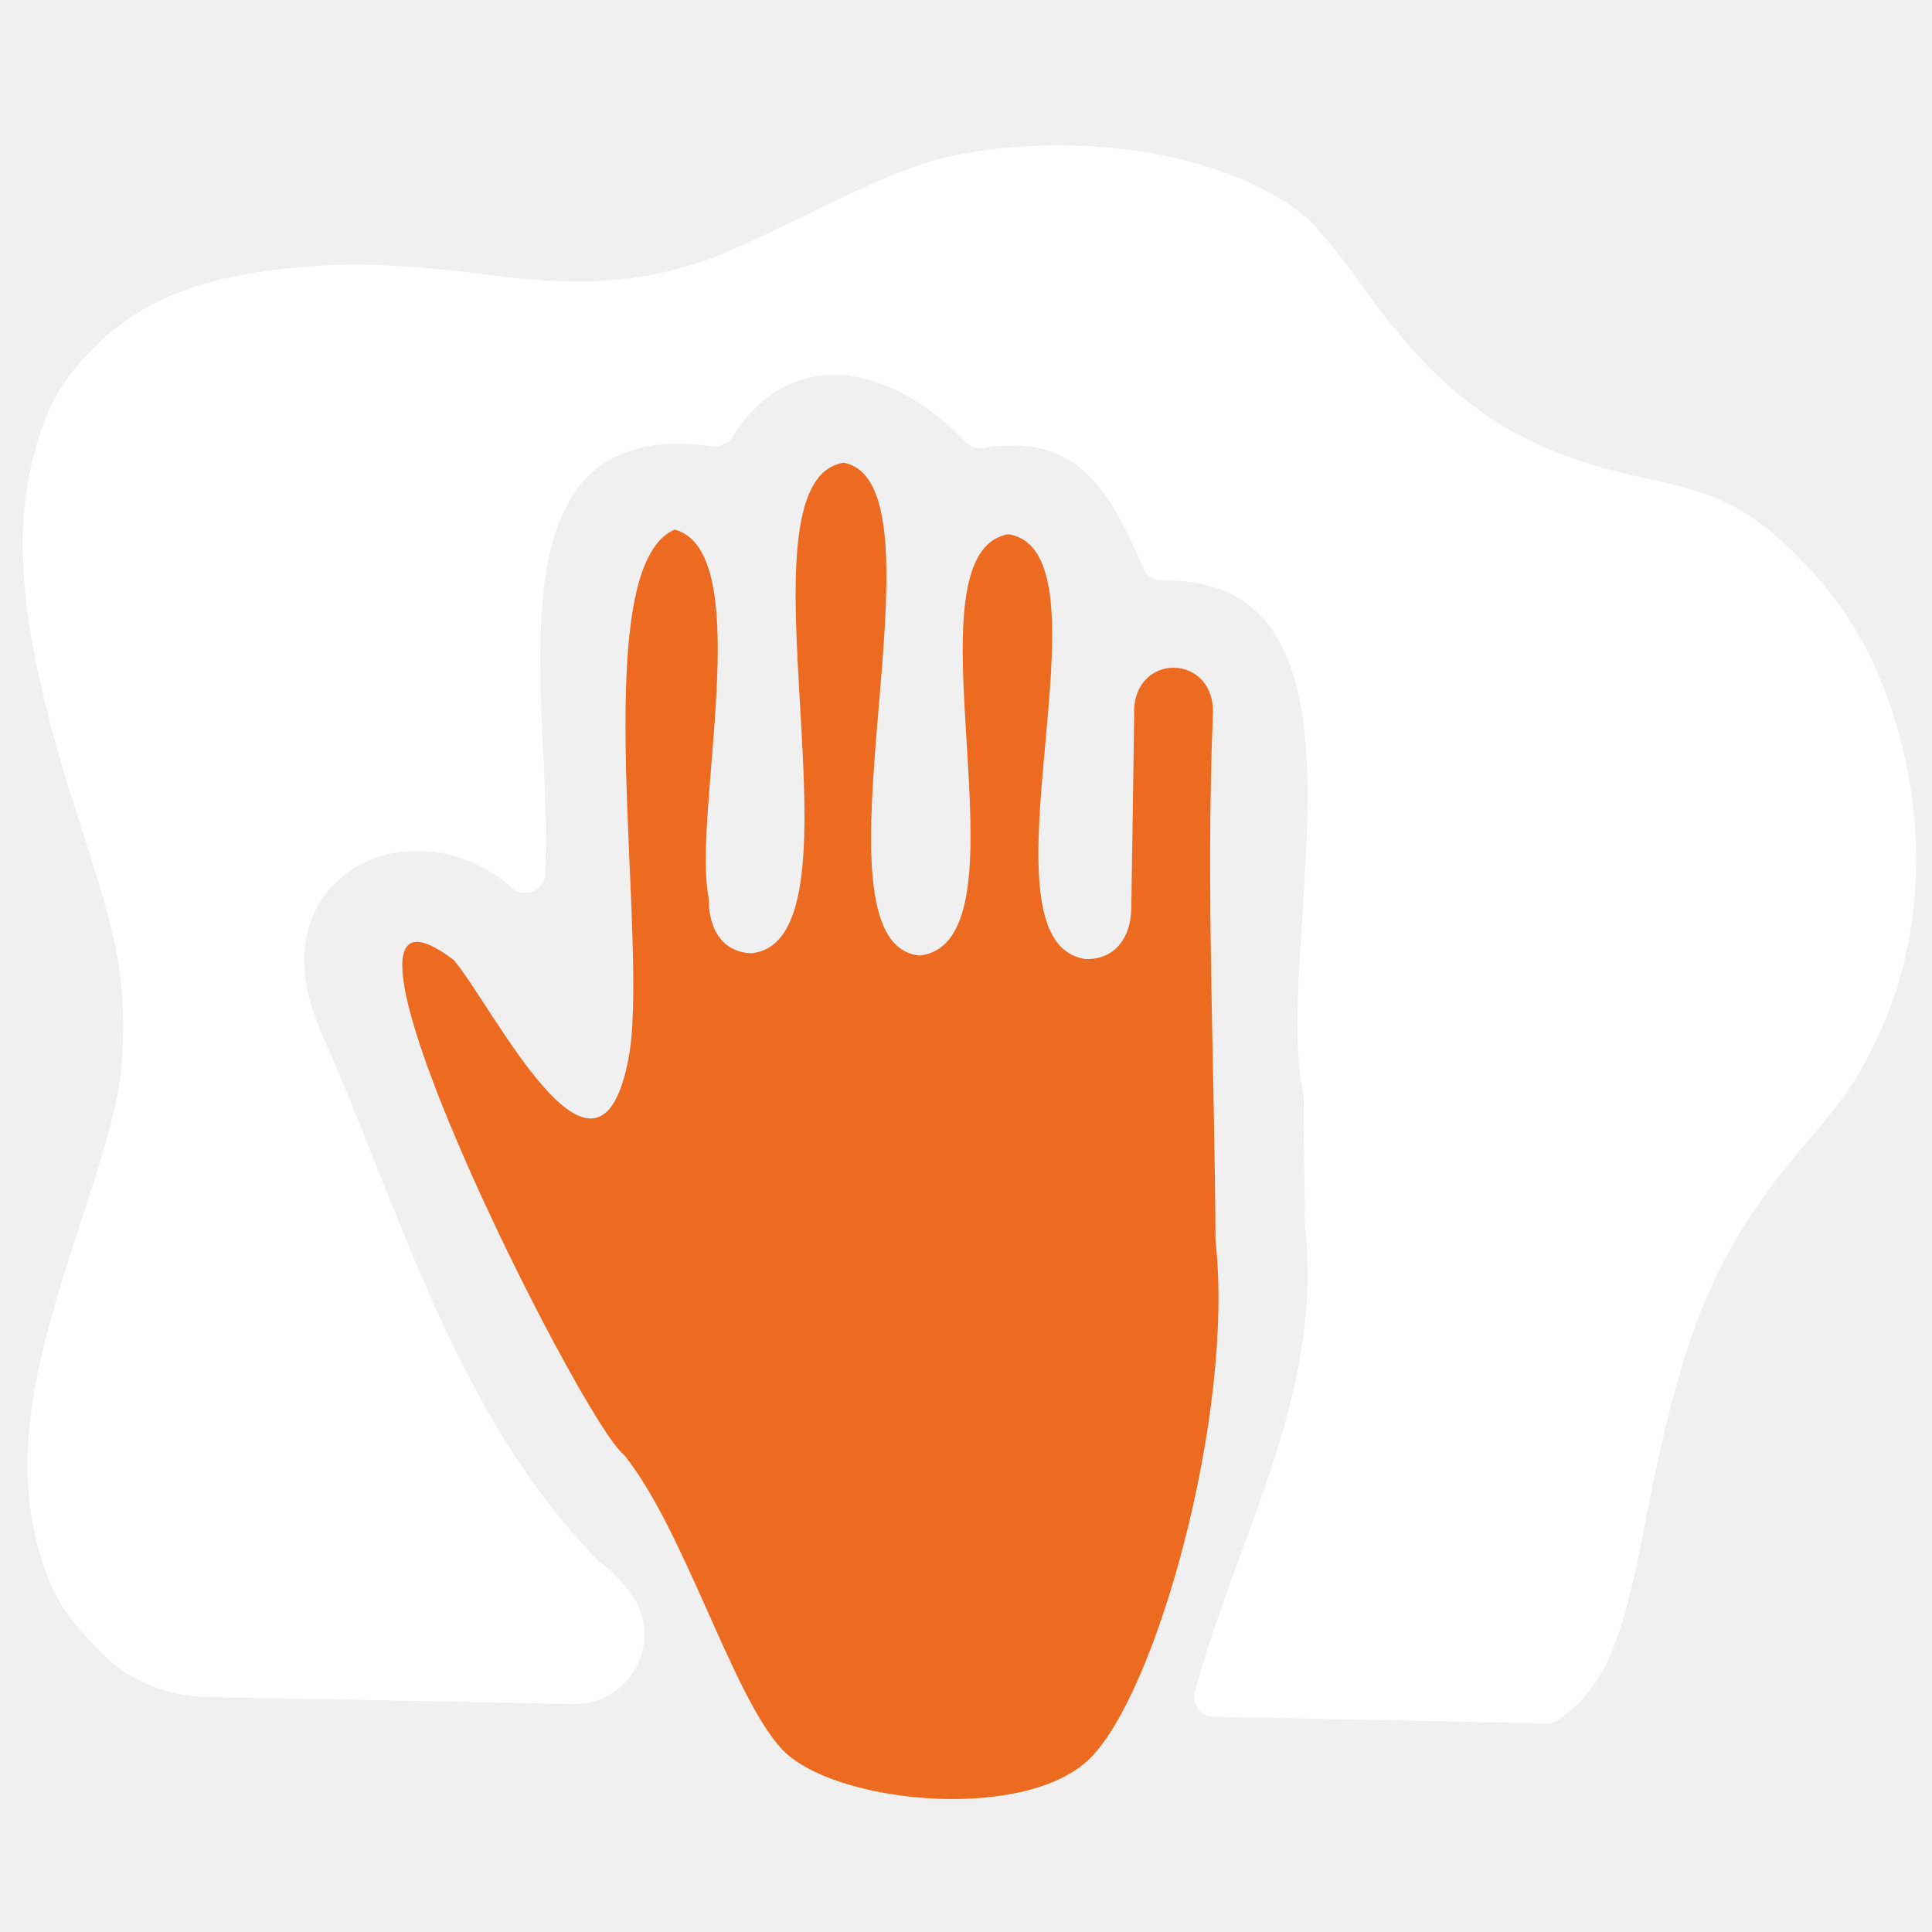
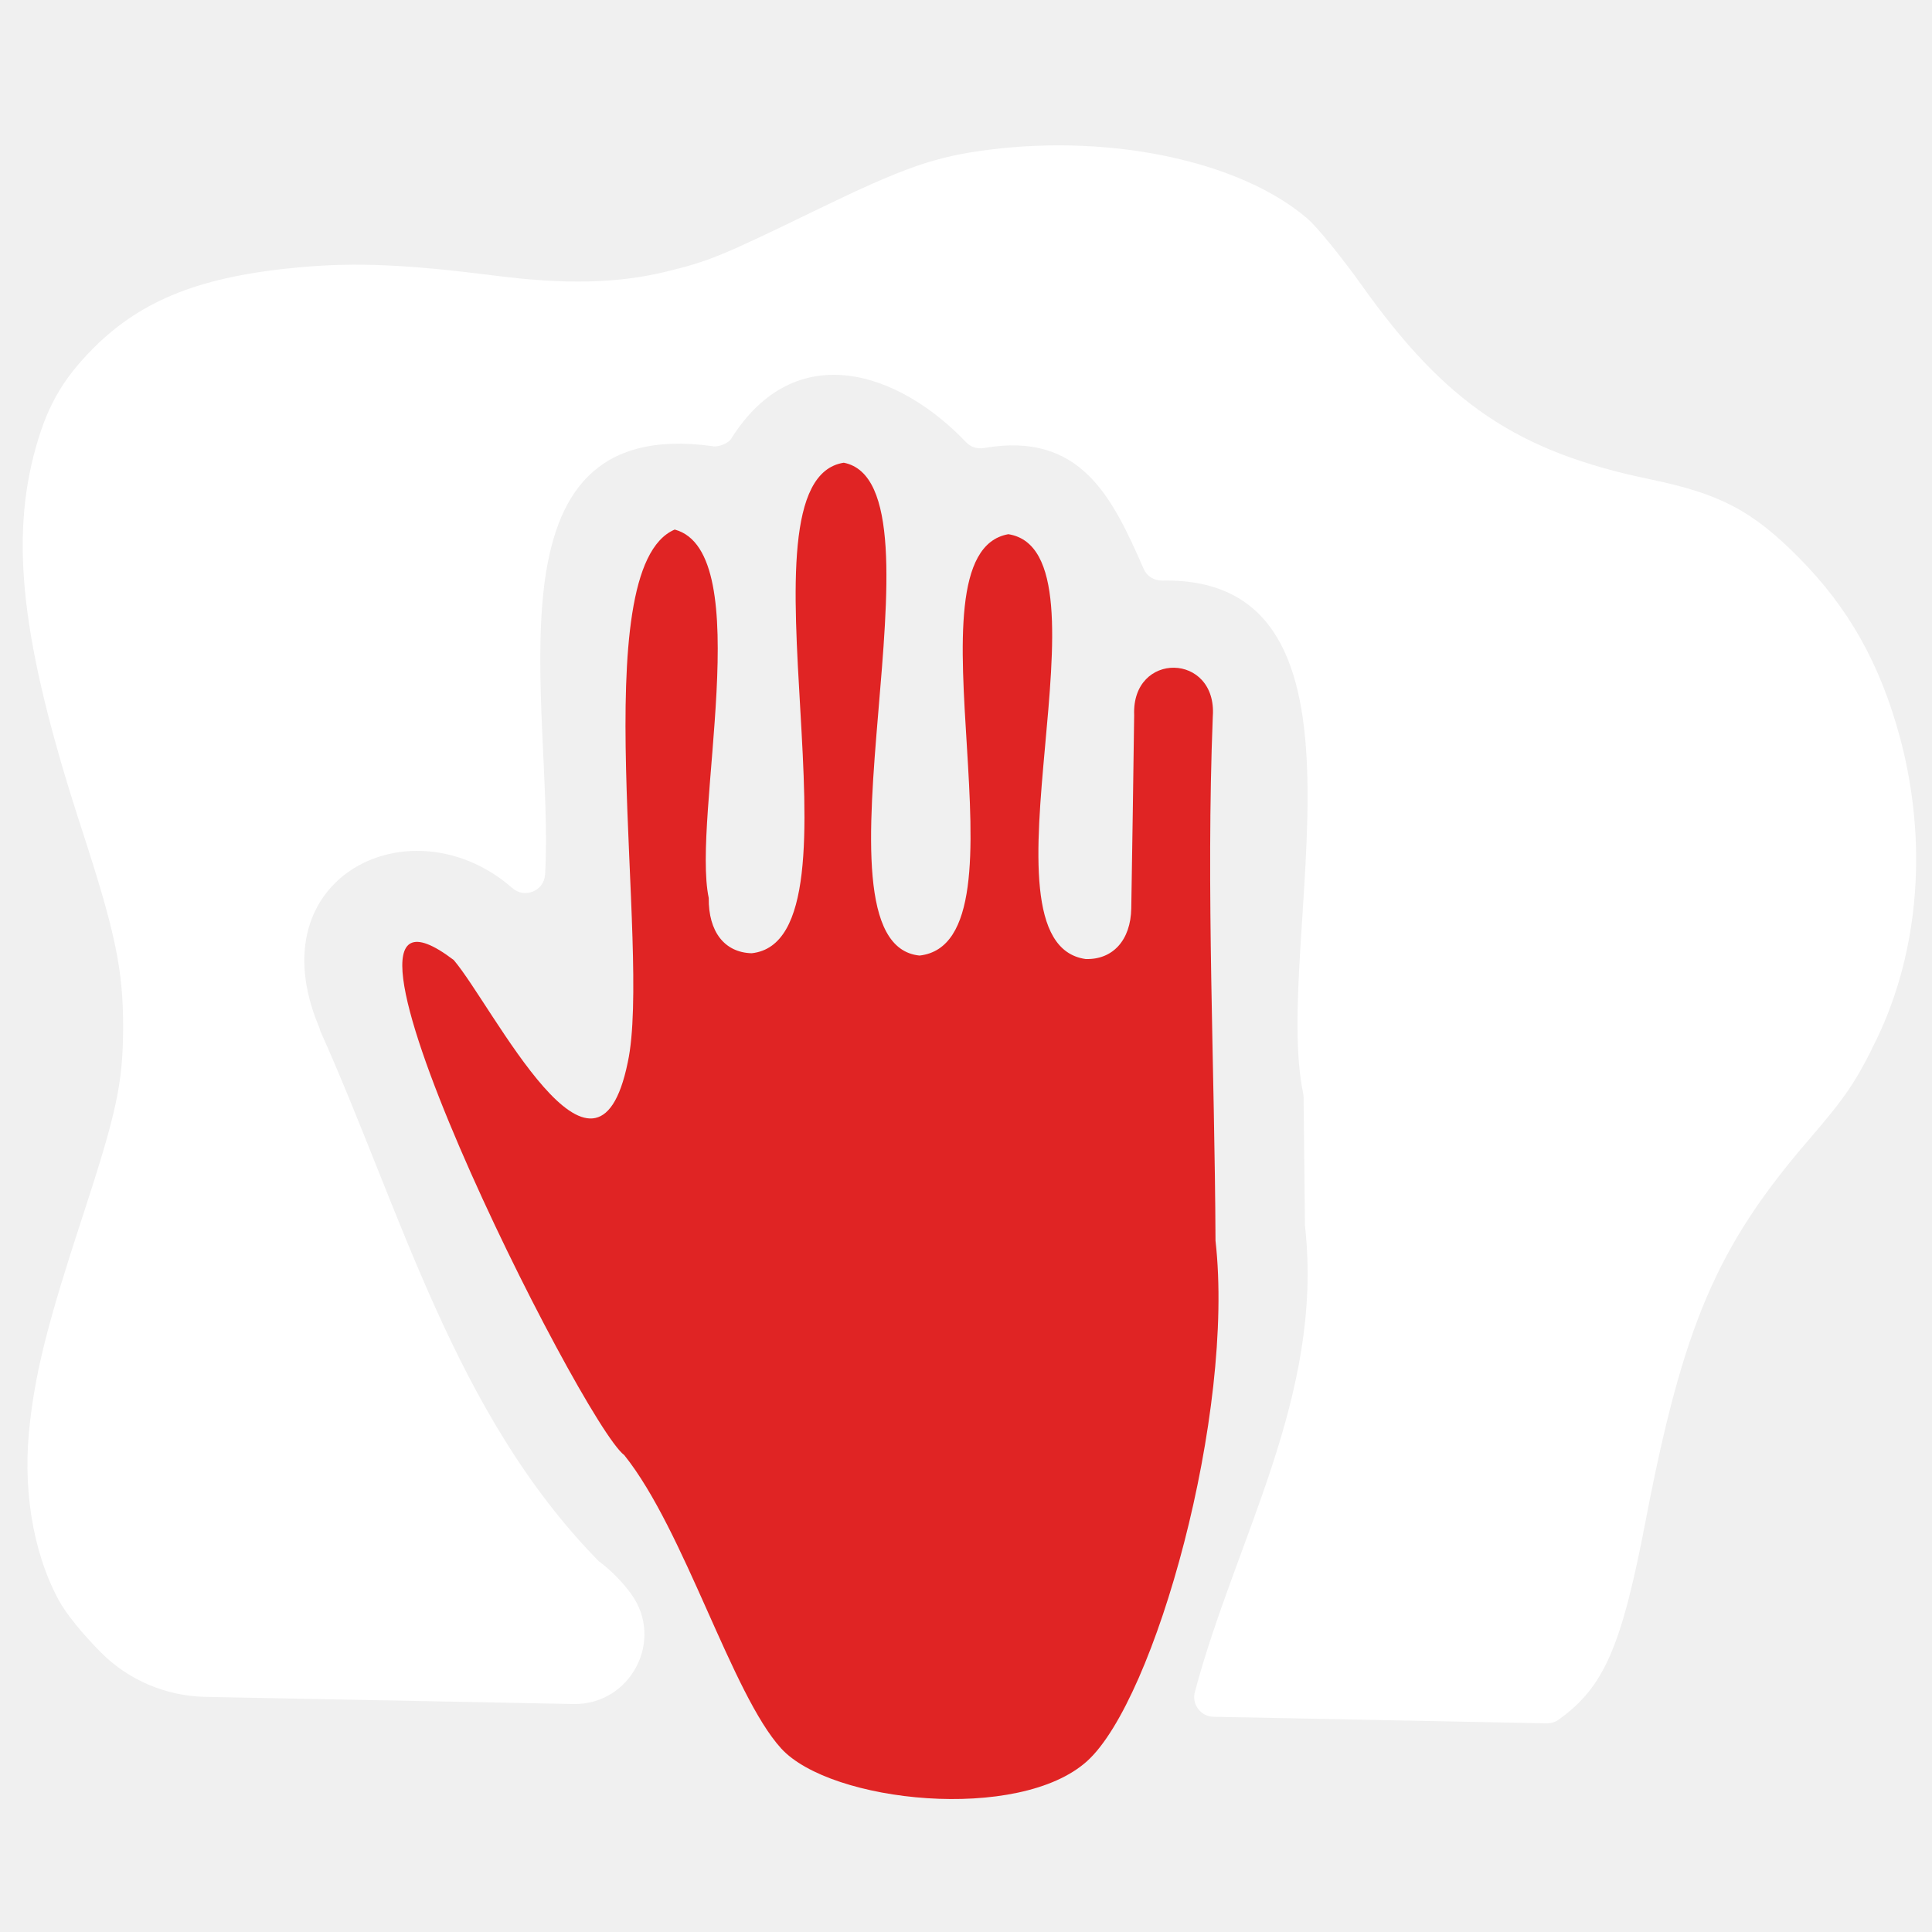
<svg xmlns="http://www.w3.org/2000/svg" enable-background="new 0 0 1000 1000" version="1.1" viewBox="0 0 1e3 1e3" xml:space="preserve">
  <rect id="path6995" width="1e3" height="1e3" style="display:none;stroke:#FFFFFF;stroke-miterlimit:10" />
  <g transform="translate(1.7416 41.799)">
    <path id="path6997" d="m969.8 495.7c-10.7 22.2-16.2 30.3-35.8 53-47.1 54.8-64.5 95.5-83.8 195.8-12.6 65.9-21.5 86.8-45.2 103.8-1.8 1.3-4 1.9-6.2 1.9l-172.4-3.4c-6.6-0.1-11.4-6.4-9.7-12.8 21.1-79.3 66.6-153.2 57.1-240.5 0-0.3-0.1-0.6-0.1-0.9l-0.7-66.3c0-0.7-0.1-1.3-0.2-2-16.4-78.2 46.5-267.9-73-265.6-4.2 0.1-8-2.3-9.6-6.1-16.3-37.2-32.6-71.2-82.7-62.5-3.4 0.6-6.8-0.5-9.2-3-34.4-36.2-88.1-55.1-121.6-1.8-1.5 2.5-7.1 4.6-9.9 3.8-121.5-16.5-81.4 135.5-86.4 221.7-0.5 8.5-10.5 12.7-16.9 7.1-51.8-45.3-132.7-6.5-100.3 71.4l0.5 1.3c0.1 0.3 0.3 0.9 0.2 0.9 42.3 94.2 69.4 198.2 143.9 274.4 0.3 0.3 0.7 0.7 1.1 0.9 6.5 5 11.8 10.6 16.1 16.5 17.3 24-0.4 57.4-29.9 56.9l-190.5-3.7c-20.4-0.4-40-8.7-54.3-23.2-9.6-9.7-18.1-20.1-22-27.5-13.5-25.5-18.6-58.7-14.4-92.5 3.2-27.3 9.9-53 26.7-104.2 18.2-55.6 21.2-69.8 21.4-98.9 0-30.2-4-49-20.6-100.3-30.8-93.9-37.9-147.9-25.8-195.6 6.3-24.7 14.4-39.3 31.4-56.3 25.1-24.9 56-37 107-41.5 28.5-2.6 55-1.4 99.9 4.3 36.6 4.7 63.5 4.2 89.2-2 22.2-5.5 27.5-7.5 77.9-32 45.3-22 61.5-27.7 90-31.2 63.7-7.9 129.5 6.3 163.8 35.6 5.1 4.3 17.8 20 28.1 34.4 43.7 61.5 80.7 86.4 149.5 100.7 36.2 7.5 52.8 16.2 76.9 40.5 25.9 26.1 42.1 55 52.4 93.2 14.4 53.8 10 110-11.9 155.7z" style="fill:#FFFFFF" />
-     <path id="path6999" d="m233.1 455.1c-87.3-66.3 66.2 239.8 88.3 256.3 31.3 39.1 55.6 123.7 81.2 151.8s123.2 38.4 158.4 6.5 76.5-180 66.4-269.3c-0.4-90.4-5-180.8-1.4-271.3 2.4-33.2-42.1-34-40.7-0.7-0.5 33.3-0.9 66.7-1.5 100-0.3 16.5-9.6 26.6-23.6 26.2-60.5-8.5 17.7-210.7-40-219.9-56.8 10 14.9 211.2-46 218.1-62.2-6.3 18.3-243.8-39.2-255.1-60.1 9.3 16 247.1-47.7 253.9-14-0.4-22.4-11.1-22.2-28.6-8.9-41.8 25.5-179.1-17.6-190.7-47.3 20-11.8 217.8-24.3 275.7-16.5 80.6-69.8-29.1-90.1-52.9z" style="fill:#ED6B21" />
+     <path id="path6999" d="m233.1 455.1c-87.3-66.3 66.2 239.8 88.3 256.3 31.3 39.1 55.6 123.7 81.2 151.8s123.2 38.4 158.4 6.5 76.5-180 66.4-269.3c-0.4-90.4-5-180.8-1.4-271.3 2.4-33.2-42.1-34-40.7-0.7-0.5 33.3-0.9 66.7-1.5 100-0.3 16.5-9.6 26.6-23.6 26.2-60.5-8.5 17.7-210.7-40-219.9-56.8 10 14.9 211.2-46 218.1-62.2-6.3 18.3-243.8-39.2-255.1-60.1 9.3 16 247.1-47.7 253.9-14-0.4-22.4-11.1-22.2-28.6-8.9-41.8 25.5-179.1-17.6-190.7-47.3 20-11.8 217.8-24.3 275.7-16.5 80.6-69.8-29.1-90.1-52.9z" style="fill:#E02424" />
  </g>
</svg>
